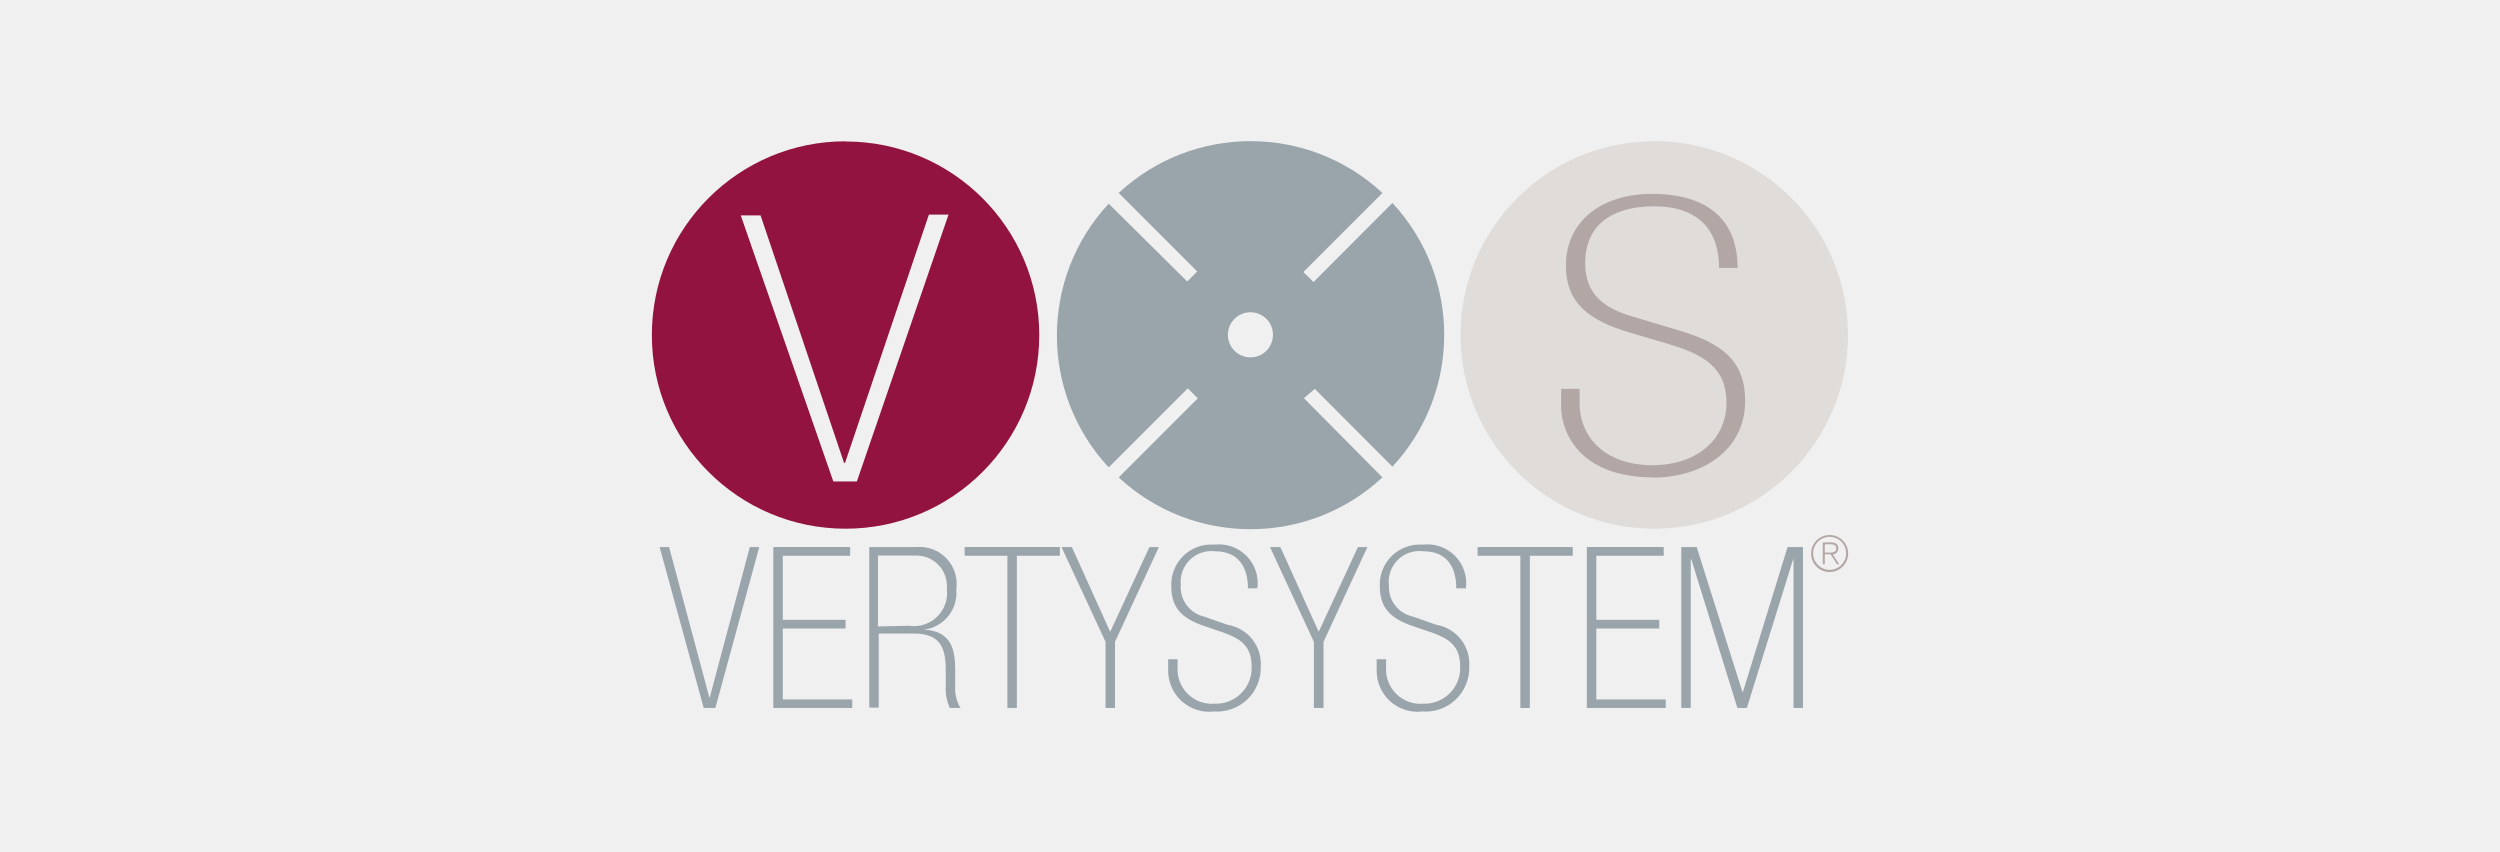
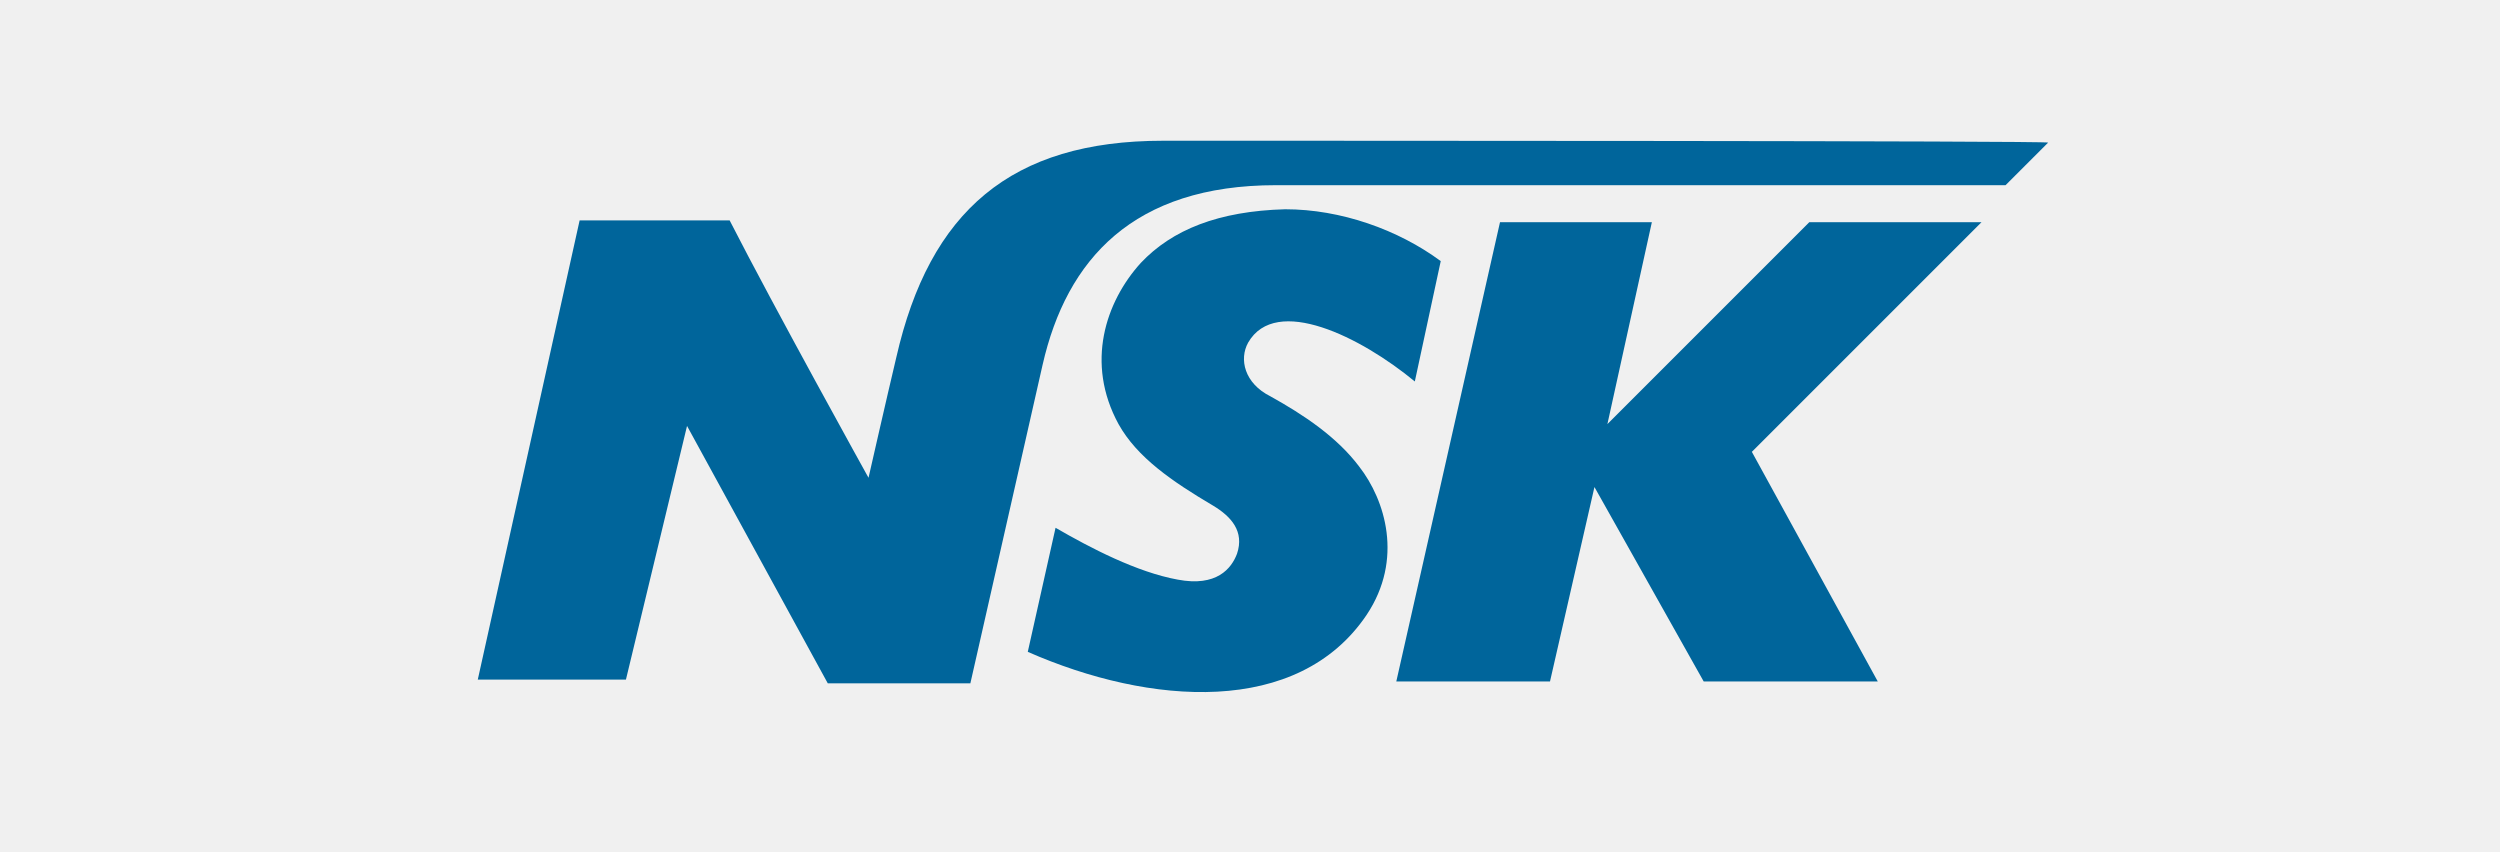
- <svg xmlns="http://www.w3.org/2000/svg" id="Capa_1" data-name="Capa 1" viewBox="0 0 135 46">
-   <defs>
-     <style>.cls-1{fill:#99a4ab;}.cls-2{fill:#b2a7a5;}.cls-3{fill:#931340;}.cls-4{fill:#dfdcd9;}</style>
-   </defs>
-   <polygon class="cls-1" points="35.62 29.54 36.13 29.54 38.3 37.65 38.33 37.65 40.49 29.54 41 29.54 38.63 38.23 38 38.23 35.62 29.54" />
-   <polygon class="cls-1" points="41.76 29.54 45.91 29.54 45.91 30.01 42.27 30.01 42.27 33.47 45.66 33.47 45.66 33.94 42.27 33.94 42.27 37.77 46.02 37.77 46.02 38.23 41.76 38.23 41.76 29.54" />
-   <path class="cls-1" d="M49.08,33.79a1.79,1.79,0,0,0,2.05-2A1.65,1.65,0,0,0,49.41,30h-2v3.83Zm-2.14-4.25h2.55a2,2,0,0,1,2.15,2.28A2,2,0,0,1,49.9,34v0c1.42.08,1.68,1,1.68,2.15v.91a2,2,0,0,0,.29,1.17h-.58a2.57,2.57,0,0,1-.22-1.18v-.89c0-1.24-.34-1.95-1.74-1.95H47.45v4h-.51Z" />
-   <polygon class="cls-1" points="54.4 30.01 52.09 30.01 52.09 29.54 57.23 29.54 57.23 30.01 54.91 30.01 54.91 38.23 54.4 38.23 54.4 30.01" />
-   <polygon class="cls-1" points="59.7 34.66 57.32 29.54 57.88 29.54 59.95 34.12 62.07 29.54 62.58 29.54 60.21 34.66 60.21 38.23 59.7 38.23 59.7 34.66" />
-   <path class="cls-1" d="M63.59,36a1.86,1.86,0,0,0,2,2,1.93,1.93,0,0,0,2-2c0-1.13-.61-1.52-1.58-1.86l-1-.34c-1.14-.39-1.76-.95-1.76-2.13a2.16,2.16,0,0,1,2.32-2.26,2.1,2.1,0,0,1,2.33,2.36h-.51c0-1.17-.54-2-1.77-2a1.66,1.66,0,0,0-1.86,1.8A1.63,1.63,0,0,0,65,33.29l1.29.45A2.14,2.14,0,0,1,68.08,36a2.36,2.36,0,0,1-2.52,2.42,2.22,2.22,0,0,1-2.48-2.25v-.57h.51Z" />
-   <polygon class="cls-1" points="70.95 34.66 68.58 29.54 69.14 29.54 71.21 34.12 73.33 29.54 73.84 29.54 71.47 34.66 71.47 38.23 70.95 38.23 70.95 34.66" />
-   <path class="cls-1" d="M74.85,36a1.86,1.86,0,0,0,2,2,1.93,1.93,0,0,0,2-2c0-1.13-.61-1.52-1.58-1.86l-1-.34c-1.14-.39-1.76-.95-1.76-2.13a2.16,2.16,0,0,1,2.32-2.26,2.1,2.1,0,0,1,2.33,2.36h-.52c0-1.17-.53-2-1.76-2A1.66,1.66,0,0,0,75,31.61a1.63,1.63,0,0,0,1.28,1.68l1.29.45A2.14,2.14,0,0,1,79.34,36a2.36,2.36,0,0,1-2.52,2.42,2.21,2.21,0,0,1-2.48-2.25v-.57h.51Z" />
-   <polygon class="cls-1" points="82.1 30.01 79.79 30.01 79.79 29.54 84.93 29.54 84.93 30.01 82.61 30.01 82.61 38.23 82.1 38.23 82.1 30.01" />
-   <polygon class="cls-1" points="85.69 29.54 89.84 29.54 89.84 30.01 86.2 30.01 86.2 33.47 89.6 33.47 89.6 33.94 86.2 33.94 86.2 37.77 89.95 37.77 89.95 38.23 85.69 38.23 85.69 29.54" />
-   <polygon class="cls-1" points="96.85 30.2 96.83 30.2 94.33 38.23 93.82 38.23 91.33 30.2 91.3 30.2 91.3 38.23 90.79 38.23 90.79 29.54 91.62 29.54 94.09 37.36 94.12 37.36 96.53 29.54 97.36 29.54 97.36 38.23 96.85 38.23 96.85 30.2" />
-   <path class="cls-2" d="M98.54,29.84h.3c.19,0,.32-.06.32-.22s-.12-.23-.29-.23h-.33Zm-.11-.55h.45c.27,0,.39.12.39.33a.32.32,0,0,1-.3.32l.35.53H99.2l-.35-.54h-.31v.54h-.11Zm.37,1.48a.89.89,0,1,0-.89-.89.89.89,0,0,0,.89.89m0-1.88a1,1,0,1,1-1,1,1,1,0,0,1,1-1" />
-   <rect class="cls-2" x="84.13" y="10.24" width="10.2" height="15.76" />
-   <path class="cls-1" d="M68.39,18.94a1.22,1.22,0,1,1,0-1.72,1.23,1.23,0,0,1,0,1.72m6.8,6.26a10.46,10.46,0,0,0,0-14.24l-4.26,4.27-.55-.54,4.27-4.27a10.46,10.46,0,0,0-14.24,0l4.24,4.24-.54.54L59.87,11a10.46,10.46,0,0,0,0,14.24l4.27-4.27.54.54-4.27,4.27a10.46,10.46,0,0,0,14.24,0L70.41,21.5,71,21Z" />
-   <path class="cls-3" d="M46.27,26H45L40,11.63h1.07L45.58,25h.05l4.53-13.41h1.06Zm-.6-18.37A10.46,10.46,0,1,0,56.12,18.1,10.46,10.46,0,0,0,45.67,7.64" />
-   <path class="cls-4" d="M89.3,25.78c-4,0-5-2.42-5-3.85V21h1v.77c0,1.89,1.43,3.35,3.93,3.35s4-1.48,4-3.37-1.21-2.6-3.15-3.18l-2-.59c-2.28-.66-3.52-1.62-3.52-3.64,0-2.39,1.92-3.87,4.64-3.87,3.2,0,4.63,1.56,4.63,4h-1c0-2-1.07-3.33-3.52-3.33-1.94,0-3.71.77-3.71,3.08,0,1.64,1,2.43,2.55,2.87l2.57.77c2.23.67,3.52,1.6,3.52,3.79,0,2.64-2.28,4.14-5,4.14m0-18.16A10.46,10.46,0,1,0,99.79,18.08,10.46,10.46,0,0,0,89.33,7.62" />
+ <svg xmlns="http://www.w3.org/2000/svg" version="1.1" id="Capa_1" x="0px" y="0px" viewBox="0 0 135 46" style="enable-background:new 0 0 135 46;" xml:space="preserve">
+   <style type="text/css">
+ 	.st0{fill:#38444E;}
+ 	.st1{fill:#E64860;}
+ 	.st2{fill:#808791;}
+ 	.st3{clip-path:url(#SVGID_00000035517883500674669200000010947460965423729076_);fill:#E64860;}
+ 	.st4{fill:none;stroke:#E64860;stroke-width:0.629;stroke-miterlimit:10;}
+ 	.st5{fill:#194374;}
+ 	.st6{fill:#00659B;}
+ 	.st7{fill:#DC0D6E;}
+ 	.st8{fill:#004D80;}
+ 	.st9{fill:#7EA9D6;}
+ 	.st10{fill:#B6D4EF;}
+ 	.st11{fill:#058DC7;}
+ 	.st12{fill:#00559F;}
+ 	.st13{fill:#134A83;}
+ 	.st14{fill:#B51975;}
+ 	.st15{fill:#2497D0;}
+ 	.st16{fill:#D80F3B;}
+ 	.st17{fill:#9BC338;}
+ 	.st18{fill:#008541;}
+ 	.st19{fill:#9DC438;}
+ 	
+ 		.st20{clip-path:url(#SVGID_00000180368896589835729710000015012757561233727901_);fill:url(#SVGID_00000121993929836983521100000016140471060703074750_);}
+ 	
+ 		.st21{clip-path:url(#SVGID_00000007398754971069082830000000632544220853301397_);fill:url(#SVGID_00000168102502362531902040000013703583047410398863_);}
+ 	
+ 		.st22{clip-path:url(#SVGID_00000108995830533824996220000001710071601216451772_);fill:url(#SVGID_00000105423242823639744550000017161002656117059725_);}
+ 	.st23{fill:#F9BE12;}
+ 	.st24{clip-path:url(#SVGID_00000135659621021103467530000003114343926793920131_);}
+ 	.st25{clip-path:url(#SVGID_00000085250560525387439450000005303402666761490051_);}
+ 	.st26{clip-path:url(#SVGID_00000092426778708264613760000009535569345675189937_);}
+ 	.st27{clip-path:url(#SVGID_00000015328698781354365110000001005928188224337281_);}
+ 	.st28{clip-path:url(#SVGID_00000060730585792947937840000010896844324070323329_);}
+ 	.st29{clip-path:url(#SVGID_00000027599519844706974820000000835769460544344487_);}
+ 	.st30{clip-path:url(#SVGID_00000070816893208876363560000009062462185910590629_);}
+ 	.st31{clip-path:url(#SVGID_00000008140590191535165610000007784889623226358974_);}
+ 	.st32{clip-path:url(#SVGID_00000065781825170731946590000004670428017479028889_);}
+ 	
+ 		.st33{clip-path:url(#SVGID_00000077297023739999178220000007633344457405926584_);fill:url(#SVGID_00000014633972438555951080000014961733335327899042_);}
+ 	.st34{clip-path:url(#SVGID_00000034054878549984763860000013150909721575631283_);}
+ 	.st35{clip-path:url(#SVGID_00000019671655822319176270000013236091880975936662_);}
+ 	.st36{clip-path:url(#SVGID_00000117641406331042067570000012707761636795025805_);}
+ 	.st37{clip-path:url(#SVGID_00000060007275333943315160000004633247629961461944_);}
+ 	.st38{clip-path:url(#SVGID_00000168075395059615193980000003565871289802604678_);}
+ 	.st39{clip-path:url(#SVGID_00000060739641758704050070000003232207113754261173_);}
+ 	.st40{fill:#009BDA;}
+ 	.st41{fill:#CE1620;}
+ 	.st42{fill:#171915;}
+ 	.st43{fill:#E30750;}
+ 	.st44{fill:#5775B5;}
+ 	.st45{fill:none;stroke:#5775B5;stroke-width:0.58;}
+ 	.st46{fill:#5A595C;}
+ 	.st47{fill:#FFFFFF;}
+ 	.st48{fill:#364F8F;}
+ 	.st49{fill:none;stroke:#364F8F;stroke-width:0.387;}
+ 	.st50{fill:none;stroke:#364F8F;stroke-width:1.335;stroke-linecap:round;}
+ 	.st51{fill:#656362;}
+ 	.st52{fill:#C8D44A;}
+ 	.st53{fill:#E42E38;}
+ 	.st54{fill:none;stroke:#FFFFFF;stroke-width:0.452;stroke-miterlimit:10;}
+ 	.st55{fill:#51B054;}
+ 	.st56{fill:#0079BB;}
+ 	.st57{fill:#086EB0;}
+ 	.st58{fill:#99A4AB;}
+ 	.st59{fill:#B2A7A5;}
+ 	.st60{fill:#931340;}
+ 	.st61{fill:#DFDCD9;}
+ 	.st62{fill:#27A1D7;}
+ 	.st63{fill:none;stroke:#000000;stroke-width:0.149;stroke-linejoin:bevel;stroke-miterlimit:22.926;}
+ 	.st64{fill:none;stroke:#000000;stroke-width:0.159;stroke-miterlimit:22.926;}
+ 	.st65{fill:#EA3D36;stroke:#ED1C24;stroke-width:0.142;stroke-linejoin:round;}
+ 	.st66{fill:#EA3D36;}
+ </style>
+   <g>
+     <polygon class="st6" points="107,12 97.7,12 86.8,22.9 89.2,12 81,12 75.4,36.8 83.7,36.8 86.1,26.3 92,36.8 101.4,36.8 94.6,24.4     " />
+     <path class="st6" d="M62.8,7.6c-8.2,0-12.6,3.8-14.4,11.7c-0.5,2.1-1.5,6.5-1.5,6.5s-5.1-9.2-7.5-13.9h-8.1l-5.5,24.8h8L37.1,23   l7.6,13.9h7.7c0,0,2.7-11.9,3.9-17.2c1.3-5.7,4.9-9.7,12.6-9.7h39.4l2.3-2.3C110.6,7.6,71,7.6,62.8,7.6" />
+     <path class="st6" d="M61.6,14.2c-1.9,2.1-3,5.4-1.2,8.7c1,1.8,2.9,3.1,5.1,4.4c1,0.6,1.7,1.4,1.3,2.6c-0.3,0.8-1.1,1.8-3.2,1.4   c-2.2-0.4-4.7-1.7-6.6-2.8l-1.5,6.7c6.6,2.9,14.6,3.5,18.3-2c2-3,1-6.2-0.4-8c-1.2-1.6-3-2.8-4.8-3.8c-1.4-0.7-1.7-2-1.2-2.9   c1.5-2.6,6.1-0.3,9,2.1l1.4-6.5c-2.3-1.7-5.4-2.8-8.4-2.8C65.8,11.4,63.3,12.4,61.6,14.2" />
+   </g>
</svg>
